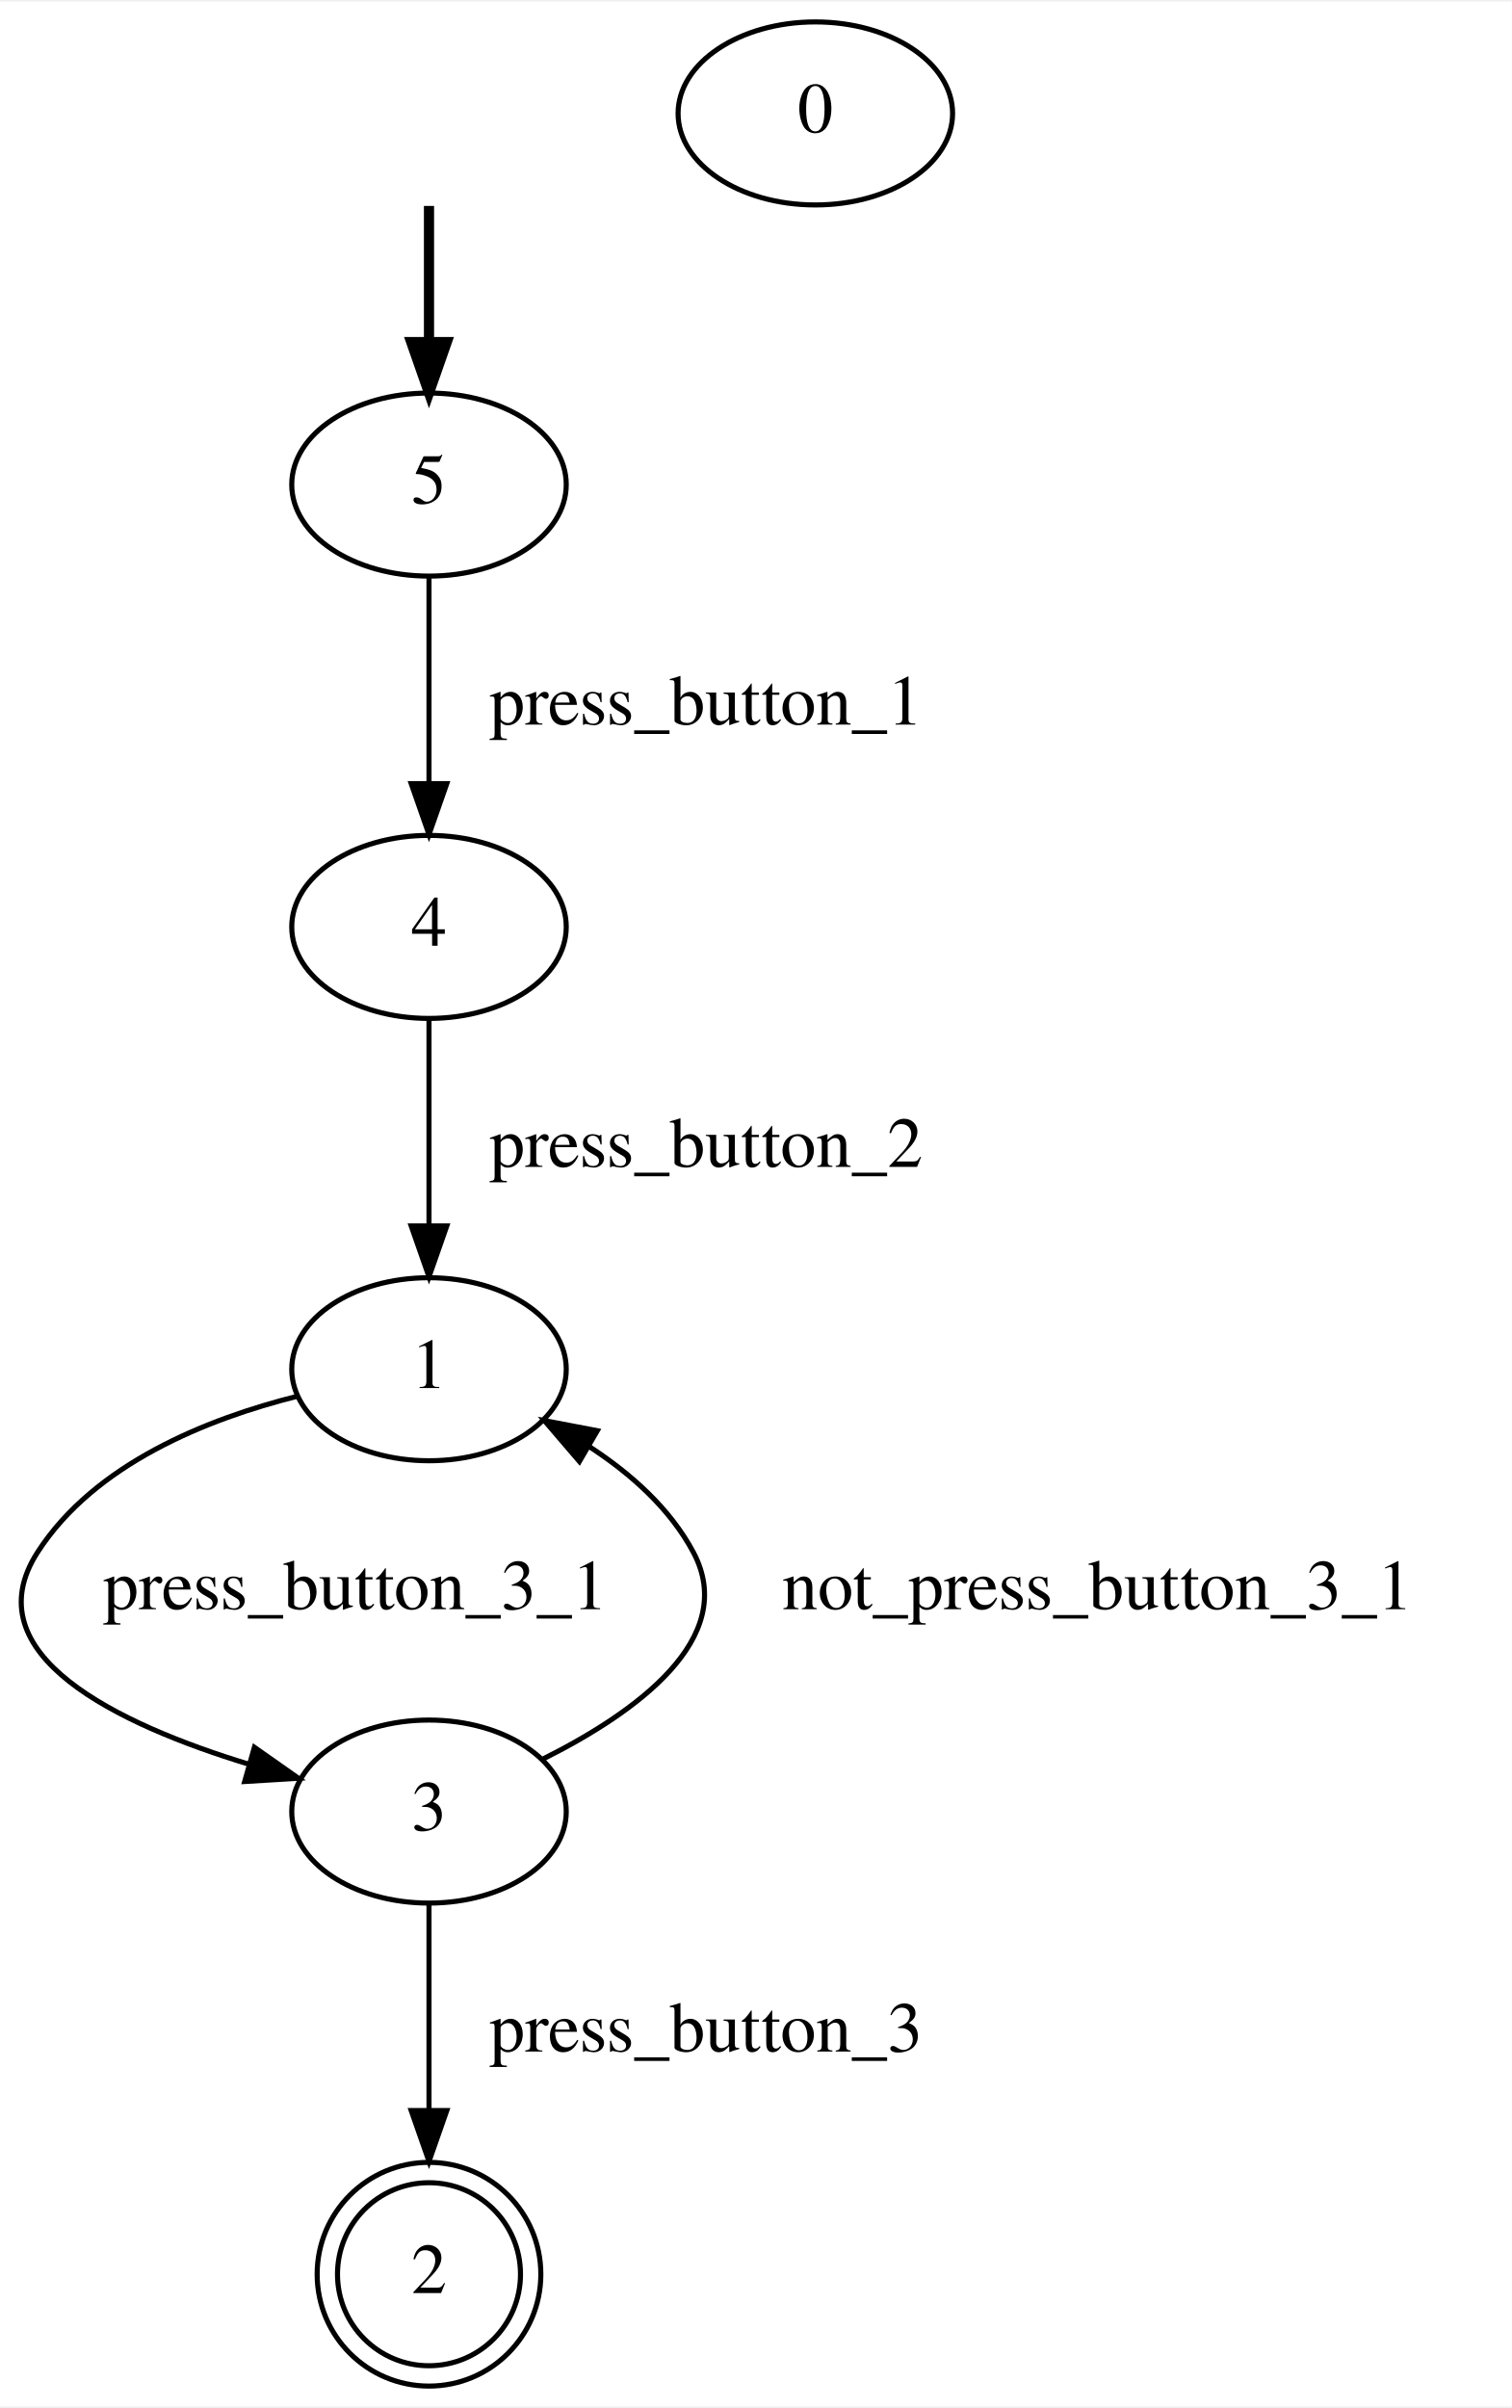
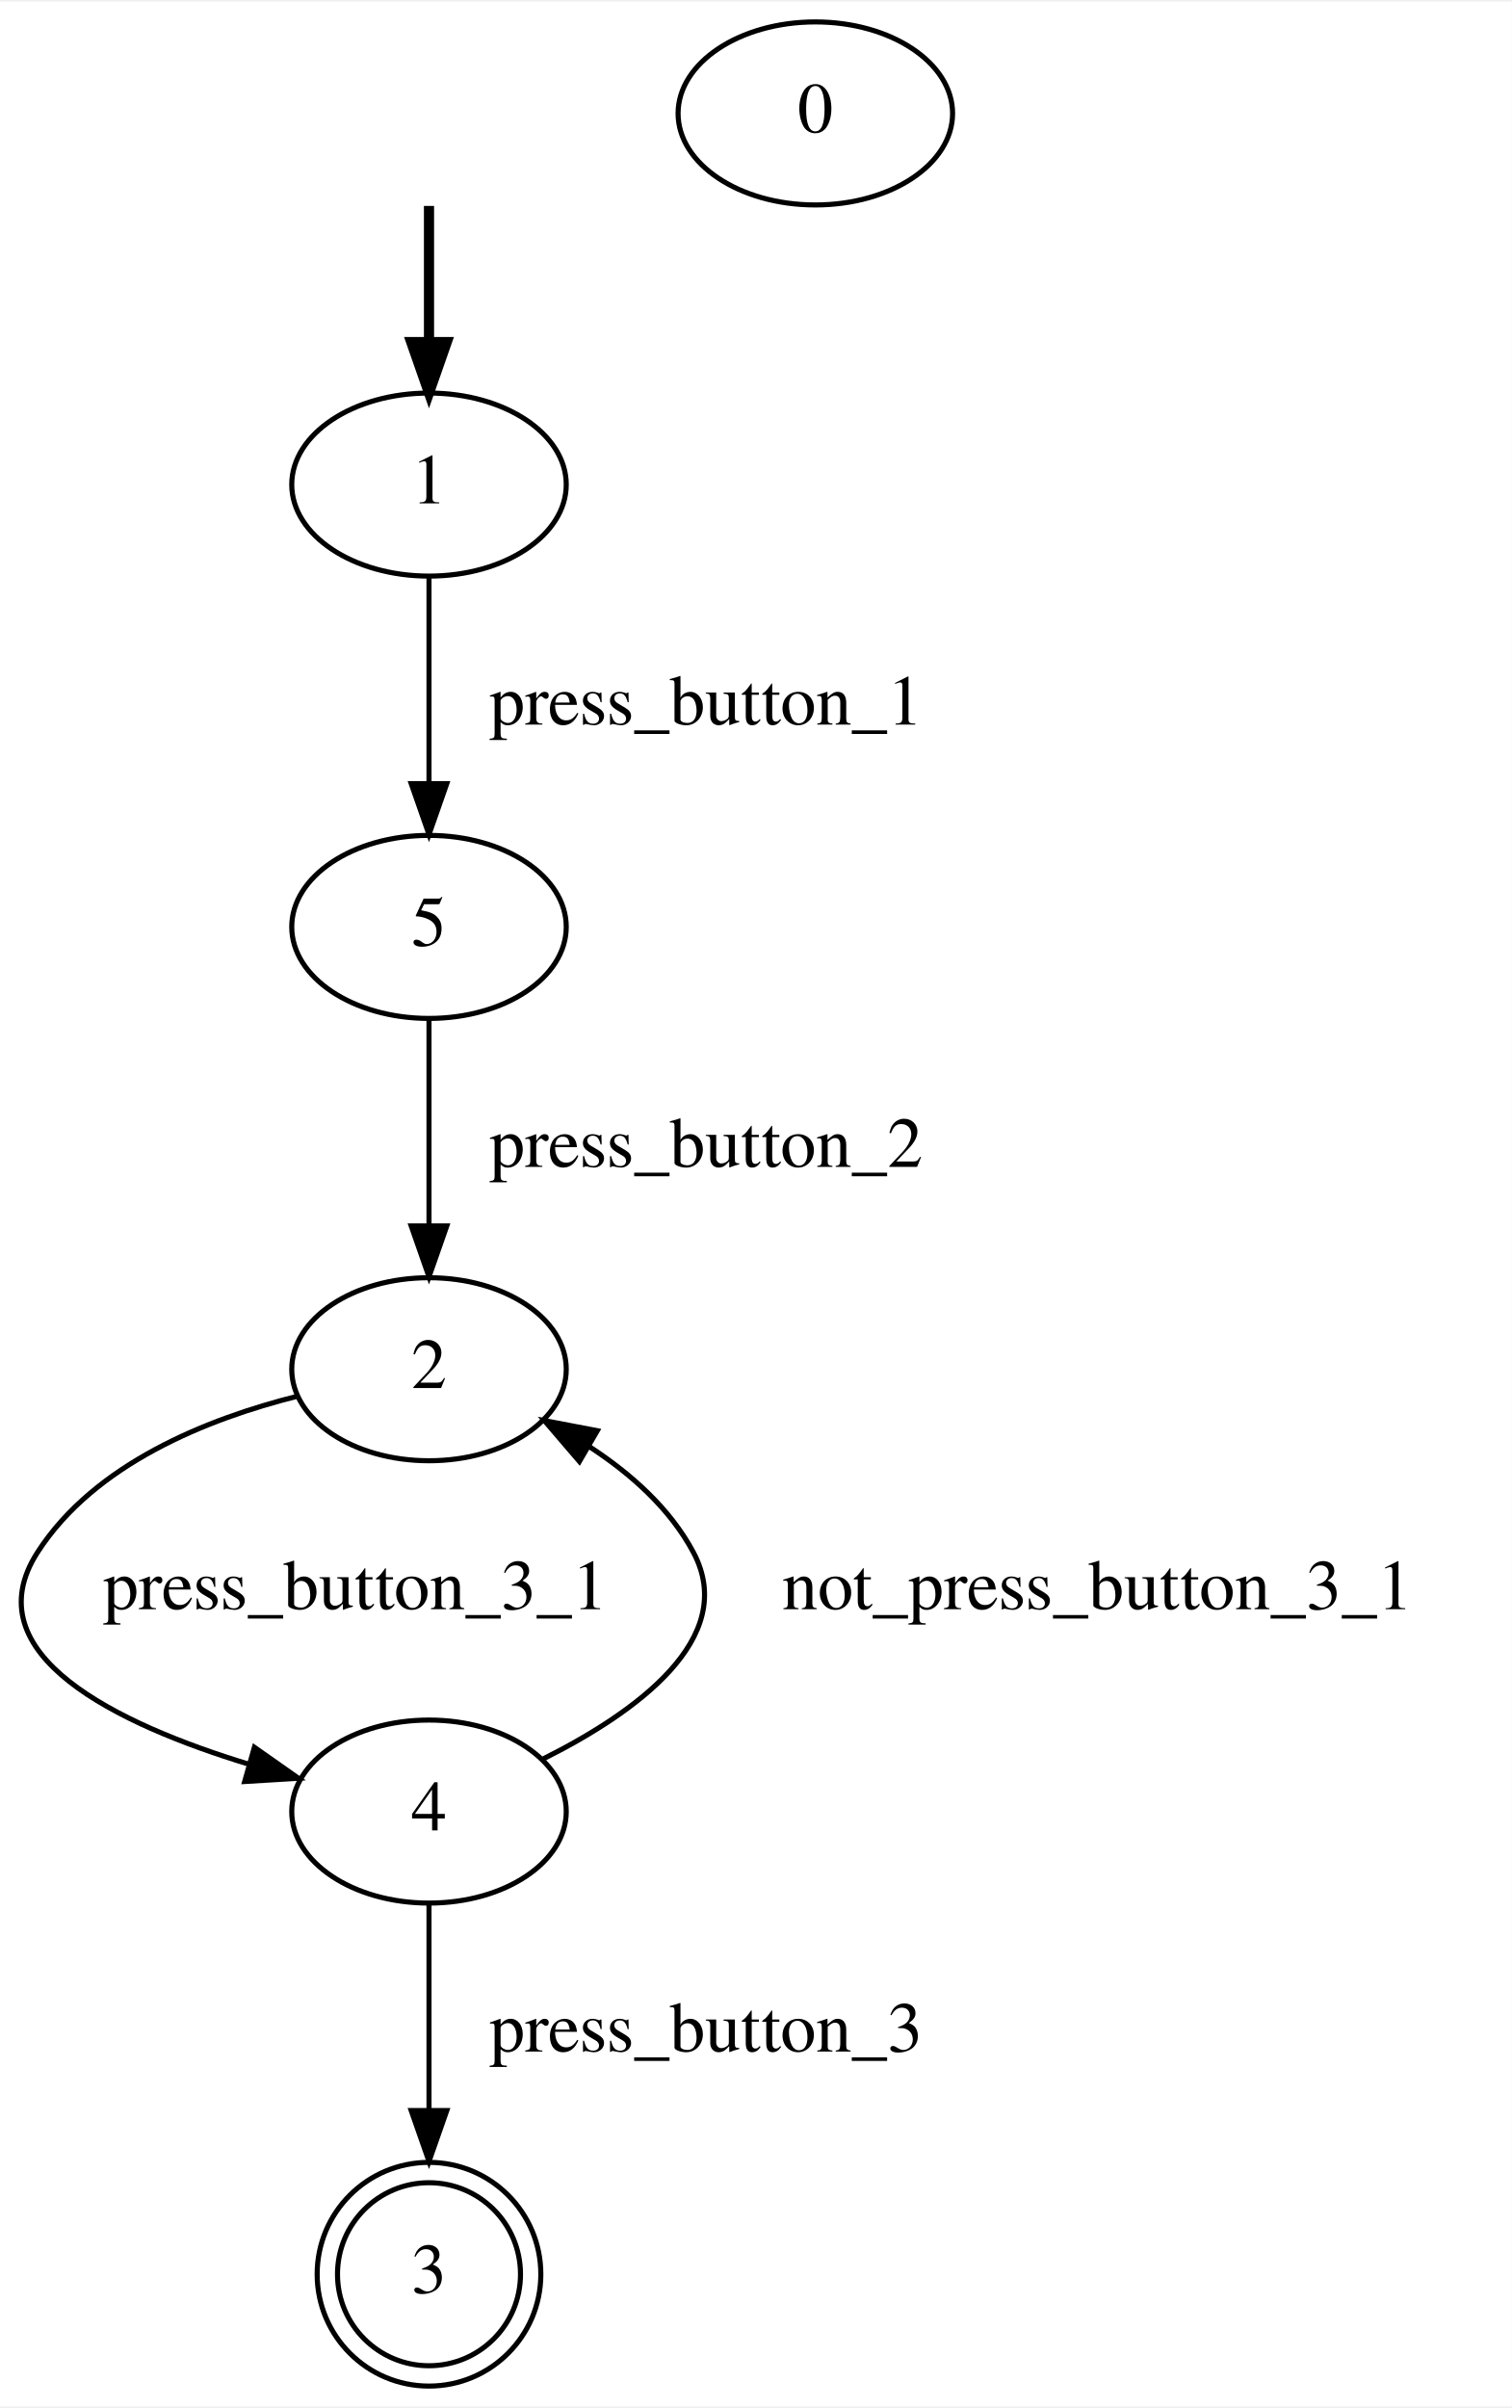
<svg xmlns="http://www.w3.org/2000/svg" width="297pt" height="473pt" viewBox="0.00 0.00 297.39 473.00">
  <g id="graph0" class="graph" transform="scale(1 1) rotate(0) translate(4 469)">
    <polygon fill="white" stroke="transparent" points="-4,4 -4,-469 293.39,-469 293.39,4 -4,4" />
    <g id="node1" class="node">
</g>
-     <g id="node7" class="node">
+     <g id="node3" class="node">
      <ellipse fill="none" stroke="black" cx="80.39" cy="-374" rx="27" ry="18" />
-       <text text-anchor="middle" x="80.39" y="-370.3" font-family="Times,serif" font-size="14.00">5</text>
+       <text text-anchor="middle" x="80.39" y="-370.3" font-family="Times,serif" font-size="14.00">1</text>
    </g>
    <g id="edge1" class="edge">
      <path fill="none" stroke="black" stroke-width="2" d="M80.39,-428.81C80.39,-420.79 80.39,-411.05 80.39,-402.07" />
      <polygon fill="black" stroke="black" stroke-width="2" points="83.89,-402.03 80.39,-392.03 76.89,-402.03 83.89,-402.03" />
    </g>
    <g id="node2" class="node">
      <ellipse fill="none" stroke="black" cx="156.39" cy="-447" rx="27" ry="18" />
      <text text-anchor="middle" x="156.39" y="-443.3" font-family="Times,serif" font-size="14.00">0</text>
    </g>
-     <g id="node3" class="node">
+     <g id="node7" class="node">
+       <ellipse fill="none" stroke="black" cx="80.39" cy="-287" rx="27" ry="18" />
+       <text text-anchor="middle" x="80.39" y="-283.3" font-family="Times,serif" font-size="14.00">5</text>
+     </g>
+     <g id="edge4" class="edge">
+       <path fill="none" stroke="black" d="M80.39,-355.8C80.39,-344.16 80.39,-328.55 80.39,-315.24" />
+       <polygon fill="black" stroke="black" points="83.89,-315.18 80.39,-305.18 76.89,-315.18 83.89,-315.18" />
+       <text text-anchor="middle" x="134.89" y="-326.8" font-family="Times,serif" font-size="14.00">press_button_1</text>
+     </g>
+     <g id="node4" class="node">
      <ellipse fill="none" stroke="black" cx="80.39" cy="-200" rx="27" ry="18" />
-       <text text-anchor="middle" x="80.39" y="-196.3" font-family="Times,serif" font-size="14.00">1</text>
+       <text text-anchor="middle" x="80.39" y="-196.3" font-family="Times,serif" font-size="14.00">2</text>
    </g>
-     <g id="node5" class="node">
+     <g id="node6" class="node">
      <ellipse fill="none" stroke="black" cx="80.39" cy="-113" rx="27" ry="18" />
-       <text text-anchor="middle" x="80.39" y="-109.3" font-family="Times,serif" font-size="14.00">3</text>
+       <text text-anchor="middle" x="80.39" y="-109.3" font-family="Times,serif" font-size="14.00">4</text>
    </g>
-     <g id="edge6" class="edge">
+     <g id="edge5" class="edge">
      <path fill="none" stroke="black" d="M54.53,-194.7C36.82,-190.26 14.6,-181.41 3.39,-164 -9.54,-143.92 19.06,-130.21 44.99,-122.3" />
      <polygon fill="black" stroke="black" points="46.04,-125.64 54.71,-119.55 44.13,-118.91 46.04,-125.64" />
      <text text-anchor="middle" x="65.89" y="-152.8" font-family="Times,serif" font-size="14.00">press_button_3_1</text>
    </g>
-     <g id="node4" class="node">
+     <g id="node5" class="node">
      <ellipse fill="none" stroke="black" cx="80.39" cy="-22" rx="18" ry="18" />
      <ellipse fill="none" stroke="black" cx="80.39" cy="-22" rx="22" ry="22" />
-       <text text-anchor="middle" x="80.39" y="-18.3" font-family="Times,serif" font-size="14.00">2</text>
+       <text text-anchor="middle" x="80.39" y="-18.3" font-family="Times,serif" font-size="14.00">3</text>
    </g>
-     <g id="edge4" class="edge">
+     <g id="edge3" class="edge">
      <path fill="none" stroke="black" d="M102.9,-123.38C120.8,-132.34 141.46,-146.97 132.39,-164 127.81,-172.61 120.07,-179.48 111.94,-184.77" />
      <polygon fill="black" stroke="black" points="109.98,-181.86 103.09,-189.9 113.5,-187.91 109.98,-181.86" />
      <text text-anchor="middle" x="211.89" y="-152.8" font-family="Times,serif" font-size="14.00">not_press_button_3_1</text>
    </g>
-     <g id="edge2" class="edge">
+     <g id="edge6" class="edge">
      <path fill="none" stroke="black" d="M80.39,-94.84C80.39,-83.44 80.39,-68.13 80.39,-54.58" />
      <polygon fill="black" stroke="black" points="83.89,-54.19 80.39,-44.19 76.89,-54.19 83.89,-54.19" />
      <text text-anchor="middle" x="134.89" y="-65.8" font-family="Times,serif" font-size="14.00">press_button_3</text>
    </g>
-     <g id="node6" class="node">
-       <ellipse fill="none" stroke="black" cx="80.39" cy="-287" rx="27" ry="18" />
-       <text text-anchor="middle" x="80.39" y="-283.3" font-family="Times,serif" font-size="14.00">4</text>
-     </g>
-     <g id="edge5" class="edge">
+     <g id="edge2" class="edge">
      <path fill="none" stroke="black" d="M80.39,-268.8C80.39,-257.16 80.39,-241.55 80.39,-228.24" />
      <polygon fill="black" stroke="black" points="83.89,-228.18 80.39,-218.18 76.89,-228.18 83.89,-228.18" />
      <text text-anchor="middle" x="134.89" y="-239.8" font-family="Times,serif" font-size="14.00">press_button_2</text>
    </g>
-     <g id="edge3" class="edge">
-       <path fill="none" stroke="black" d="M80.39,-355.8C80.39,-344.16 80.39,-328.55 80.39,-315.24" />
-       <polygon fill="black" stroke="black" points="83.89,-315.18 80.39,-305.18 76.89,-315.18 83.89,-315.18" />
-       <text text-anchor="middle" x="134.89" y="-326.8" font-family="Times,serif" font-size="14.00">press_button_1</text>
-     </g>
  </g>
</svg>
